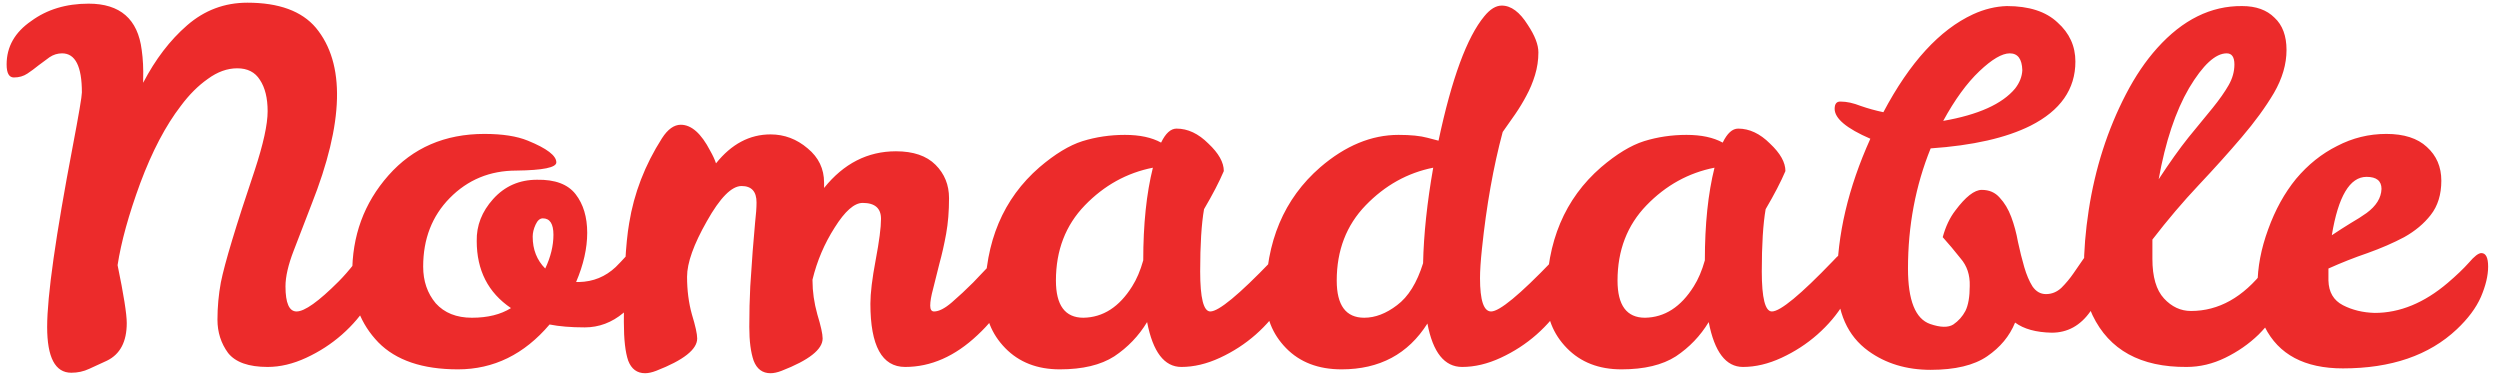
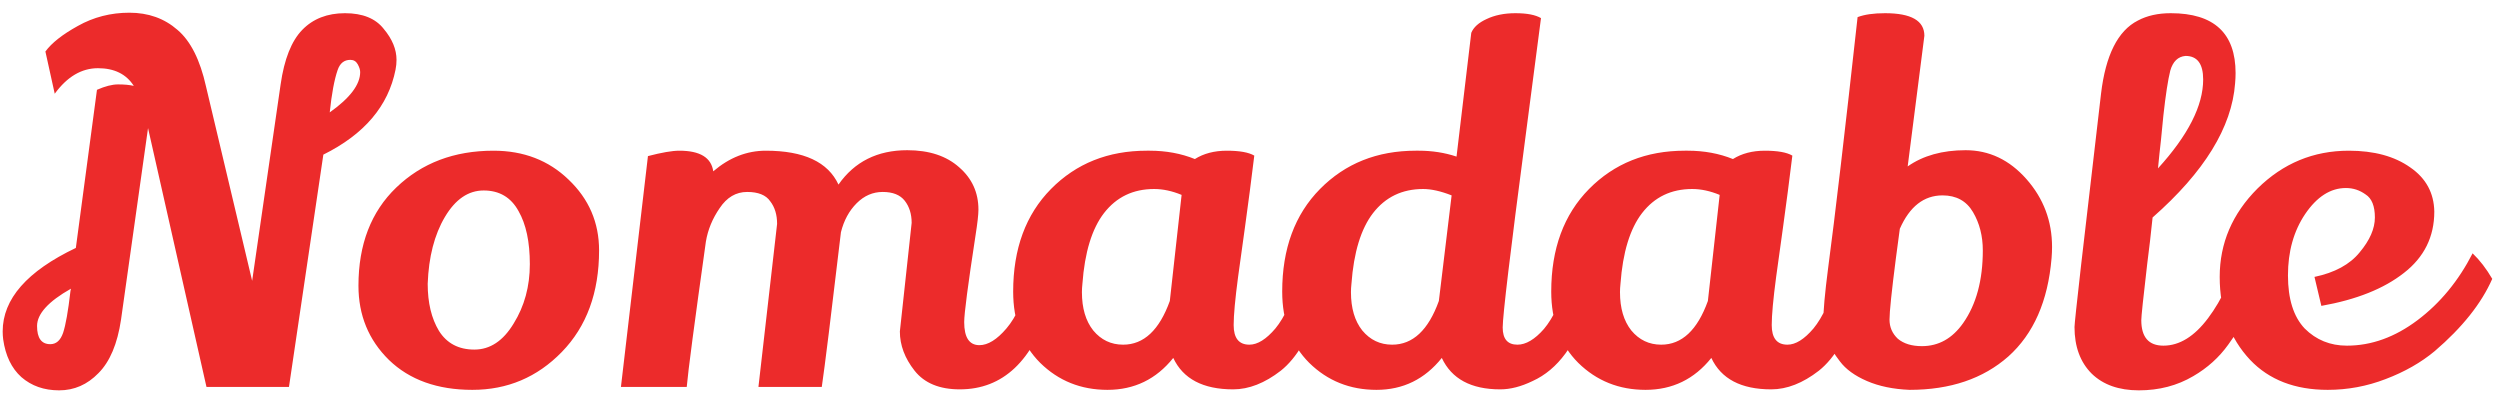
- <svg xmlns="http://www.w3.org/2000/svg" width="171" height="26" viewBox="0 0 171 26" fill="none">
-   <path d="M19.527 19.588C19.527 20.732 19.78 21.304 20.286 21.304C20.836 21.304 21.793 20.622 23.157 19.258C23.509 18.906 23.883 18.477 24.279 17.971C24.675 17.465 24.983 17.212 25.203 17.212C25.643 17.212 25.863 17.608 25.863 18.4C25.885 19.17 25.665 19.951 25.203 20.743C24.741 21.513 24.136 22.228 23.388 22.888C22.662 23.526 21.848 24.054 20.946 24.472C20.044 24.89 19.164 25.099 18.306 25.099C17.008 25.099 16.106 24.78 15.6 24.142C15.116 23.482 14.874 22.723 14.874 21.865C14.874 21.007 14.951 20.16 15.105 19.324C15.369 18.004 16.139 15.452 17.415 11.668C18.009 9.864 18.306 8.511 18.306 7.609C18.306 6.707 18.13 5.992 17.778 5.464C17.448 4.936 16.931 4.672 16.227 4.672C15.545 4.672 14.874 4.914 14.214 5.398C13.554 5.86 12.938 6.476 12.366 7.246C11.332 8.588 10.408 10.348 9.594 12.526C8.802 14.682 8.285 16.552 8.043 18.136C8.461 20.16 8.67 21.48 8.67 22.096C8.67 23.372 8.219 24.23 7.317 24.67C6.899 24.868 6.492 25.055 6.096 25.231C5.722 25.407 5.315 25.495 4.875 25.495C3.775 25.495 3.225 24.45 3.225 22.36C3.225 20.248 3.808 16.134 4.974 10.018C5.392 7.818 5.601 6.586 5.601 6.322C5.601 4.54 5.15 3.649 4.248 3.649C3.94 3.649 3.654 3.737 3.39 3.913C3.148 4.089 2.895 4.276 2.631 4.474C2.389 4.672 2.136 4.859 1.872 5.035C1.608 5.211 1.3 5.299 0.948 5.299C0.618 5.299 0.453 5.002 0.453 4.408C0.453 3.198 1.014 2.208 2.136 1.438C3.214 0.646 4.523 0.25 6.063 0.25C8.219 0.25 9.429 1.306 9.693 3.418C9.781 4.034 9.814 4.705 9.792 5.431V5.662C10.628 4.056 11.629 2.747 12.795 1.735C13.983 0.701 15.358 0.184 16.92 0.184C19.076 0.184 20.638 0.756 21.606 1.9C23.63 4.342 23.531 8.368 21.309 13.978C20.869 15.122 20.462 16.178 20.088 17.146C19.714 18.114 19.527 18.928 19.527 19.588ZM37.591 22.195C35.853 24.241 33.763 25.264 31.321 25.264C28.901 25.264 27.086 24.648 25.876 23.416C24.666 22.162 24.072 20.611 24.094 18.763C24.072 16.145 24.897 13.89 26.569 11.998C28.241 10.106 30.43 9.16 33.136 9.16C34.368 9.16 35.358 9.314 36.106 9.622C37.404 10.15 38.053 10.645 38.053 11.107C38.053 11.459 37.14 11.646 35.314 11.668C33.51 11.668 31.992 12.295 30.76 13.549C29.55 14.781 28.945 16.343 28.945 18.235C28.945 19.225 29.231 20.061 29.803 20.743C30.397 21.403 31.222 21.733 32.278 21.733C33.356 21.733 34.247 21.513 34.951 21.073C33.389 20.017 32.608 18.488 32.608 16.486C32.586 15.43 32.96 14.473 33.73 13.615C34.522 12.735 35.523 12.295 36.733 12.295C37.965 12.273 38.845 12.603 39.373 13.285C39.901 13.967 40.165 14.847 40.165 15.925C40.165 16.981 39.912 18.103 39.406 19.291H39.604C40.572 19.269 41.408 18.928 42.112 18.268C42.376 18.004 42.596 17.773 42.772 17.575C42.97 17.377 43.168 17.278 43.366 17.278C43.674 17.278 43.828 17.641 43.828 18.367C43.828 19.709 43.432 20.721 42.64 21.403C41.848 22.063 40.968 22.393 40 22.393C39.054 22.393 38.251 22.327 37.591 22.195ZM37.294 18.367C37.668 17.575 37.855 16.805 37.855 16.057C37.855 15.309 37.613 14.935 37.129 14.935C36.931 14.935 36.766 15.078 36.634 15.364C36.502 15.65 36.436 15.925 36.436 16.189C36.436 17.069 36.722 17.795 37.294 18.367ZM60.261 14.968C60.261 14.242 59.843 13.879 59.007 13.879C58.435 13.879 57.797 14.44 57.093 15.562C56.389 16.662 55.883 17.85 55.575 19.126V19.192C55.575 19.94 55.685 20.71 55.905 21.502C56.147 22.294 56.268 22.844 56.268 23.152C56.268 23.9 55.333 24.637 53.463 25.363C53.177 25.473 52.924 25.528 52.704 25.528C52.154 25.528 51.769 25.242 51.549 24.67C51.351 24.098 51.252 23.328 51.252 22.36C51.252 21.37 51.274 20.446 51.318 19.588C51.384 18.708 51.439 17.905 51.483 17.179C51.549 16.431 51.604 15.782 51.648 15.232C51.714 14.66 51.747 14.198 51.747 13.846C51.747 13.098 51.406 12.724 50.724 12.724C50.042 12.724 49.25 13.527 48.348 15.133C47.446 16.717 46.995 17.982 46.995 18.928C46.995 19.852 47.105 20.71 47.325 21.502C47.567 22.294 47.688 22.844 47.688 23.152C47.688 23.9 46.753 24.637 44.883 25.363C44.597 25.473 44.344 25.528 44.124 25.528C43.574 25.528 43.189 25.242 42.969 24.67C42.771 24.098 42.672 23.218 42.672 22.03C42.672 18.906 42.793 16.651 43.035 15.265C43.365 13.219 44.113 11.283 45.279 9.457C45.675 8.841 46.104 8.533 46.566 8.533C47.292 8.533 47.963 9.127 48.579 10.315C48.755 10.623 48.887 10.909 48.975 11.173C50.031 9.853 51.274 9.193 52.704 9.193C53.65 9.193 54.497 9.512 55.245 10.15C55.993 10.766 56.367 11.547 56.367 12.493V12.856C57.709 11.184 59.348 10.348 61.284 10.348C62.472 10.348 63.374 10.656 63.99 11.272C64.606 11.888 64.914 12.647 64.914 13.549C64.914 14.451 64.848 15.265 64.716 15.991C64.584 16.717 64.43 17.399 64.254 18.037C64.1 18.675 63.957 19.247 63.825 19.753C63.693 20.237 63.627 20.622 63.627 20.908C63.627 21.172 63.715 21.304 63.891 21.304C64.221 21.304 64.628 21.095 65.112 20.677C65.596 20.259 66.08 19.808 66.564 19.324C67.048 18.818 67.488 18.356 67.884 17.938C68.302 17.52 68.588 17.311 68.742 17.311C69.05 17.311 69.204 17.685 69.204 18.433C69.204 19.973 68.423 21.469 66.861 22.921C65.321 24.373 63.671 25.099 61.911 25.099C60.327 25.099 59.535 23.658 59.535 20.776C59.535 20.05 59.656 19.049 59.898 17.773C60.14 16.497 60.261 15.562 60.261 14.968ZM87.801 17.212C88.197 17.212 88.395 17.718 88.395 18.73C88.395 19.28 88.164 19.951 87.702 20.743C87.24 21.513 86.635 22.228 85.887 22.888C85.161 23.526 84.347 24.054 83.445 24.472C82.543 24.89 81.663 25.099 80.805 25.099C79.639 25.099 78.858 24.076 78.462 22.03C77.89 22.976 77.142 23.757 76.218 24.373C75.294 24.967 74.051 25.264 72.489 25.264C70.949 25.264 69.706 24.78 68.76 23.812C67.814 22.844 67.352 21.667 67.374 20.281C67.374 16.541 68.617 13.593 71.103 11.437C72.159 10.535 73.138 9.941 74.04 9.655C74.964 9.369 75.932 9.226 76.944 9.226C77.956 9.226 78.781 9.402 79.419 9.754C79.727 9.116 80.079 8.797 80.475 8.797C81.245 8.797 81.971 9.138 82.653 9.82C83.357 10.48 83.709 11.107 83.709 11.701C83.401 12.427 82.95 13.296 82.356 14.308C82.18 15.32 82.092 16.739 82.092 18.565C82.092 20.391 82.323 21.304 82.785 21.304C83.357 21.304 84.743 20.16 86.943 17.872C87.339 17.432 87.625 17.212 87.801 17.212ZM72.225 19.192C72.225 20.886 72.852 21.733 74.106 21.733C75.448 21.711 76.559 20.996 77.439 19.588C77.747 19.104 78 18.51 78.198 17.806C78.198 15.342 78.418 13.23 78.858 11.47C77.076 11.822 75.525 12.68 74.205 14.044C72.885 15.408 72.225 17.124 72.225 19.192ZM107.008 17.212C107.404 17.212 107.602 17.718 107.602 18.73C107.602 19.28 107.371 19.951 106.909 20.743C106.447 21.513 105.842 22.228 105.094 22.888C104.368 23.526 103.554 24.054 102.652 24.472C101.75 24.89 100.87 25.099 100.012 25.099C98.802 25.099 98.01 24.109 97.636 22.129C96.316 24.219 94.358 25.264 91.762 25.264C90.178 25.264 88.913 24.78 87.967 23.812C87.021 22.844 86.559 21.667 86.581 20.281C86.581 16.541 87.824 13.593 90.31 11.437C92.026 9.963 93.808 9.226 95.656 9.226C96.492 9.226 97.152 9.292 97.636 9.424L98.395 9.622C99.297 5.376 100.342 2.538 101.53 1.108C101.926 0.624 102.322 0.382 102.718 0.382C103.356 0.382 103.95 0.822 104.5 1.702C104.984 2.428 105.226 3.055 105.226 3.583C105.226 4.111 105.149 4.628 104.995 5.134C104.841 5.64 104.643 6.113 104.401 6.553C104.181 6.971 103.928 7.389 103.642 7.807C103.356 8.203 103.07 8.61 102.784 9.028C102.146 11.404 101.673 14.066 101.365 17.014C101.277 17.85 101.233 18.521 101.233 19.027C101.233 20.545 101.486 21.304 101.992 21.304C102.564 21.304 103.95 20.16 106.15 17.872C106.546 17.432 106.832 17.212 107.008 17.212ZM91.432 19.192C91.432 20.886 92.059 21.733 93.313 21.733C94.061 21.733 94.809 21.447 95.557 20.875C96.327 20.303 96.921 19.346 97.339 18.004C97.383 16.024 97.614 13.846 98.032 11.47C96.272 11.822 94.732 12.68 93.412 14.044C92.092 15.408 91.432 17.124 91.432 19.192ZM126.215 17.212C126.611 17.212 126.809 17.718 126.809 18.73C126.809 19.28 126.578 19.951 126.116 20.743C125.654 21.513 125.049 22.228 124.301 22.888C123.575 23.526 122.761 24.054 121.859 24.472C120.957 24.89 120.077 25.099 119.219 25.099C118.053 25.099 117.272 24.076 116.876 22.03C116.304 22.976 115.556 23.757 114.632 24.373C113.708 24.967 112.465 25.264 110.903 25.264C109.363 25.264 108.12 24.78 107.174 23.812C106.228 22.844 105.766 21.667 105.788 20.281C105.788 16.541 107.031 13.593 109.517 11.437C110.573 10.535 111.552 9.941 112.454 9.655C113.378 9.369 114.346 9.226 115.358 9.226C116.37 9.226 117.195 9.402 117.833 9.754C118.141 9.116 118.493 8.797 118.889 8.797C119.659 8.797 120.385 9.138 121.067 9.82C121.771 10.48 122.123 11.107 122.123 11.701C121.815 12.427 121.364 13.296 120.77 14.308C120.594 15.32 120.506 16.739 120.506 18.565C120.506 20.391 120.737 21.304 121.199 21.304C121.771 21.304 123.157 20.16 125.357 17.872C125.753 17.432 126.039 17.212 126.215 17.212ZM110.639 19.192C110.639 20.886 111.266 21.733 112.52 21.733C113.862 21.711 114.973 20.996 115.853 19.588C116.161 19.104 116.414 18.51 116.612 17.806C116.612 15.342 116.832 13.23 117.272 11.47C115.49 11.822 113.939 12.68 112.619 14.044C111.299 15.408 110.639 17.124 110.639 19.192ZM127.932 9.49C126.304 8.786 125.49 8.104 125.49 7.444C125.49 7.092 125.633 6.927 125.919 6.949C126.315 6.949 126.766 7.048 127.272 7.246C127.778 7.422 128.295 7.565 128.823 7.675C130.627 4.265 132.673 2.032 134.961 0.976C135.731 0.624 136.501 0.437 137.271 0.415C138.789 0.415 139.944 0.789 140.736 1.537C141.55 2.263 141.957 3.154 141.957 4.21C141.957 6.102 140.934 7.565 138.888 8.599C137.216 9.435 134.939 9.952 132.057 10.15C131.023 12.702 130.506 15.441 130.506 18.367C130.506 20.545 131.012 21.81 132.024 22.162C132.728 22.404 133.256 22.415 133.608 22.195C133.96 21.953 134.235 21.645 134.433 21.271C134.631 20.875 134.73 20.303 134.73 19.555C134.752 18.807 134.543 18.18 134.103 17.674C133.685 17.146 133.278 16.662 132.882 16.222C133.08 15.496 133.366 14.891 133.74 14.407C134.444 13.461 135.049 12.988 135.555 12.988C136.061 12.988 136.468 13.164 136.776 13.516C137.106 13.868 137.37 14.308 137.568 14.836C137.766 15.364 137.92 15.936 138.03 16.552C138.162 17.168 138.305 17.74 138.459 18.268C138.613 18.796 138.8 19.236 139.02 19.588C139.262 19.94 139.57 20.116 139.944 20.116C140.34 20.116 140.692 19.973 141 19.687C141.308 19.379 141.583 19.049 141.825 18.697C142.067 18.345 142.287 18.026 142.485 17.74C142.683 17.432 142.881 17.278 143.079 17.278C143.299 17.278 143.508 17.454 143.706 17.806C143.926 18.158 144.036 18.488 144.036 18.796C144.036 19.5 143.684 20.336 142.98 21.304C142.298 22.272 141.418 22.756 140.34 22.756C139.262 22.734 138.426 22.503 137.832 22.063C137.458 22.987 136.82 23.757 135.918 24.373C135.016 24.989 133.729 25.297 132.057 25.297C130.407 25.297 128.988 24.868 127.8 24.01C126.37 22.976 125.655 21.37 125.655 19.192C125.655 16.09 126.414 12.856 127.932 9.49ZM138.327 4.804C138.305 4.034 138.019 3.649 137.469 3.649C136.941 3.649 136.248 4.056 135.39 4.87C134.532 5.684 133.707 6.817 132.915 8.269C135.313 7.851 136.952 7.114 137.832 6.058C138.14 5.662 138.305 5.244 138.327 4.804ZM149.567 25.099C146.421 25.121 144.276 23.944 143.132 21.568C142.736 20.732 142.538 19.687 142.538 18.433C142.538 17.157 142.648 15.804 142.868 14.374C143.308 11.514 144.155 8.874 145.409 6.454C146.047 5.222 146.762 4.166 147.554 3.286C149.292 1.35 151.228 0.393 153.362 0.415C154.308 0.415 155.045 0.679 155.573 1.207C156.123 1.713 156.398 2.45 156.398 3.418C156.398 4.386 156.112 5.365 155.54 6.355C154.968 7.323 154.231 8.335 153.329 9.391C152.449 10.425 151.47 11.514 150.392 12.658C149.314 13.802 148.258 15.045 147.224 16.387V17.707C147.224 18.939 147.488 19.841 148.016 20.413C148.544 20.985 149.16 21.271 149.864 21.271C151.756 21.271 153.428 20.336 154.88 18.466C155.474 17.696 155.925 17.311 156.233 17.311C156.541 17.311 156.695 17.685 156.695 18.433C156.695 19.181 156.486 19.951 156.068 20.743C155.672 21.513 155.144 22.228 154.484 22.888C153.824 23.526 153.065 24.054 152.207 24.472C151.349 24.89 150.469 25.099 149.567 25.099ZM151.349 7.378C151.811 6.806 152.174 6.289 152.438 5.827C152.702 5.365 152.834 4.892 152.834 4.408C152.834 3.902 152.658 3.649 152.306 3.649C151.536 3.649 150.678 4.441 149.732 6.025C148.808 7.609 148.115 9.688 147.653 12.262C148.401 11.118 149.083 10.161 149.699 9.391C150.337 8.621 150.887 7.95 151.349 7.378ZM162.433 21.403C164.149 21.403 165.81 20.721 167.416 19.357C168.01 18.851 168.494 18.389 168.868 17.971C169.242 17.531 169.528 17.311 169.726 17.311C170.034 17.311 170.188 17.619 170.188 18.235C170.188 18.851 170.023 19.544 169.693 20.314C169.363 21.062 168.813 21.799 168.043 22.525C166.151 24.307 163.555 25.198 160.255 25.198C157.637 25.198 155.855 24.252 154.909 22.36C154.579 21.7 154.414 20.754 154.414 19.522C154.414 18.29 154.656 17.014 155.14 15.694C155.624 14.352 156.262 13.197 157.054 12.229C157.868 11.261 158.803 10.513 159.859 9.985C160.915 9.435 162.037 9.16 163.225 9.16C164.435 9.16 165.359 9.457 165.997 10.051C166.657 10.645 166.987 11.415 166.987 12.361C166.987 13.307 166.745 14.088 166.261 14.704C165.799 15.298 165.194 15.804 164.446 16.222C163.698 16.618 162.862 16.981 161.938 17.311C161.036 17.619 160.145 17.971 159.265 18.367V19.192C159.287 19.984 159.617 20.545 160.255 20.875C160.893 21.205 161.619 21.381 162.433 21.403ZM161.872 12.097C160.728 12.097 159.936 13.428 159.496 16.09C159.958 15.782 160.387 15.507 160.783 15.265C161.201 15.023 161.564 14.792 161.872 14.572C162.532 14.088 162.873 13.538 162.895 12.922C162.895 12.372 162.554 12.097 161.872 12.097Z" fill="#EC2B2B" />
+ <svg xmlns="http://www.w3.org/2000/svg" width="168" height="27" viewBox="0 0 168 27" fill="none">
+   <path d="M18.858 5.672C19.1 3.978 19.584 2.757 20.31 2.009C21.036 1.261 21.993 0.887 23.181 0.887C24.369 0.887 25.238 1.239 25.788 1.943C26.36 2.625 26.646 3.318 26.646 4.022C26.646 4.242 26.624 4.462 26.58 4.682C26.096 7.124 24.479 9.027 21.729 10.391L19.419 26H13.875L9.948 8.609L8.133 21.479C7.891 23.107 7.385 24.306 6.615 25.076C5.867 25.846 4.987 26.231 3.975 26.231C2.963 26.231 2.116 25.934 1.434 25.34C0.774 24.746 0.367 23.899 0.213 22.799C0.191 22.623 0.18 22.447 0.18 22.271C0.18 20.093 1.819 18.223 5.097 16.661L6.516 6.035C7.066 5.793 7.539 5.672 7.935 5.672C8.353 5.672 8.705 5.705 8.991 5.771C8.485 4.979 7.682 4.583 6.582 4.583C5.482 4.583 4.514 5.155 3.678 6.299L3.051 3.461C3.469 2.889 4.195 2.317 5.229 1.745C6.285 1.151 7.44 0.854 8.694 0.854C9.97 0.854 11.048 1.239 11.928 2.009C12.808 2.757 13.446 4.022 13.842 5.804L16.944 18.872L18.858 5.672ZM22.158 7.553C23.522 6.585 24.204 5.683 24.204 4.847C24.204 4.693 24.149 4.517 24.039 4.319C23.929 4.121 23.764 4.022 23.544 4.022C23.126 4.022 22.84 4.253 22.686 4.715C22.466 5.353 22.29 6.299 22.158 7.553ZM4.767 19.4C3.249 20.258 2.49 21.094 2.49 21.908C2.49 22.722 2.787 23.129 3.381 23.129C3.777 23.129 4.063 22.876 4.239 22.37C4.415 21.842 4.58 20.907 4.734 19.565L4.767 19.4ZM33.163 10.127C35.187 10.127 36.87 10.776 38.212 12.074C39.576 13.372 40.258 14.956 40.258 16.826C40.258 19.664 39.422 21.941 37.75 23.657C36.1 25.351 34.098 26.198 31.744 26.198C29.39 26.198 27.52 25.527 26.134 24.185C24.77 22.843 24.088 21.182 24.088 19.202C24.088 16.43 24.935 14.23 26.629 12.602C28.345 10.952 30.523 10.127 33.163 10.127ZM32.503 12.8C31.469 12.8 30.6 13.394 29.896 14.582C29.192 15.77 28.807 17.266 28.741 19.07C28.741 20.346 28.994 21.402 29.5 22.238C30.028 23.074 30.82 23.492 31.876 23.492C32.932 23.492 33.812 22.909 34.516 21.743C35.242 20.577 35.605 19.246 35.605 17.75C35.605 16.254 35.352 15.066 34.846 14.186C34.34 13.262 33.559 12.8 32.503 12.8ZM50.967 26L52.221 15.044C52.221 14.428 52.067 13.922 51.759 13.526C51.473 13.108 50.956 12.899 50.208 12.899C49.46 12.899 48.844 13.262 48.36 13.988C47.876 14.692 47.568 15.44 47.436 16.232C46.666 21.71 46.237 24.966 46.149 26H41.727L43.542 10.49C44.466 10.248 45.17 10.127 45.654 10.127C47.04 10.127 47.799 10.589 47.931 11.513C49.009 10.589 50.186 10.127 51.462 10.127C54.014 10.127 55.642 10.886 56.346 12.404C57.424 10.864 58.964 10.094 60.966 10.094C62.44 10.094 63.606 10.479 64.464 11.249C65.322 11.997 65.751 12.943 65.751 14.087C65.751 14.417 65.685 15 65.553 15.836C65.047 19.136 64.794 21.072 64.794 21.644C64.794 22.678 65.135 23.195 65.817 23.195C66.389 23.195 66.994 22.821 67.632 22.073C68.292 21.303 68.82 20.126 69.216 18.542C69.964 19.334 70.415 19.961 70.569 20.423C69.425 24.251 67.401 26.165 64.497 26.165C63.133 26.165 62.121 25.747 61.461 24.911C60.801 24.075 60.471 23.195 60.471 22.271L61.263 14.978C61.263 14.384 61.109 13.889 60.801 13.493C60.493 13.097 59.998 12.899 59.316 12.899C58.656 12.899 58.073 13.152 57.567 13.658C57.061 14.164 56.709 14.813 56.511 15.605C55.851 21.193 55.422 24.658 55.224 26H50.967ZM82.869 26.165C80.845 26.165 79.503 25.461 78.843 24.053C77.699 25.483 76.225 26.198 74.421 26.198C72.639 26.198 71.132 25.593 69.9 24.383C68.69 23.173 68.085 21.578 68.085 19.598C68.085 16.716 68.932 14.417 70.626 12.701C72.32 10.985 74.465 10.127 77.061 10.127C77.127 10.127 77.193 10.127 77.259 10.127C78.359 10.127 79.371 10.314 80.295 10.688C80.889 10.314 81.604 10.127 82.44 10.127C83.298 10.127 83.914 10.237 84.288 10.457C84.09 12.085 83.881 13.691 83.661 15.275C83.441 16.837 83.287 17.948 83.199 18.608C83.001 20.104 82.902 21.182 82.902 21.842C82.902 22.722 83.254 23.162 83.958 23.162C84.508 23.162 85.091 22.799 85.707 22.073C86.323 21.325 86.862 20.159 87.324 18.575C87.962 19.147 88.402 19.785 88.644 20.489C88.006 22.579 87.148 24.053 86.07 24.911C84.992 25.747 83.925 26.165 82.869 26.165ZM77.556 12.701C76.148 12.701 75.026 13.24 74.19 14.318C73.376 15.374 72.892 16.958 72.738 19.07C72.716 19.268 72.705 19.455 72.705 19.631C72.705 20.709 72.958 21.567 73.464 22.205C73.992 22.843 74.663 23.162 75.477 23.162C76.863 23.162 77.908 22.183 78.612 20.225L79.404 13.097C78.766 12.833 78.15 12.701 77.556 12.701ZM98.869 2.207C99.023 1.833 99.364 1.525 99.892 1.283C100.442 1.019 101.091 0.887 101.839 0.887C102.609 0.887 103.181 0.997 103.555 1.217C103.335 2.933 102.983 5.628 102.499 9.302C101.487 16.98 100.981 21.215 100.981 22.007C100.981 22.777 101.311 23.162 101.971 23.162C102.543 23.162 103.137 22.81 103.753 22.106C104.369 21.38 104.93 20.203 105.436 18.575C106.052 19.169 106.481 19.818 106.723 20.522C105.931 23.14 104.688 24.834 102.994 25.604C102.224 25.978 101.498 26.165 100.816 26.165C98.858 26.165 97.549 25.461 96.889 24.053C95.745 25.483 94.282 26.198 92.5 26.198C90.718 26.198 89.211 25.593 87.979 24.383C86.769 23.173 86.164 21.578 86.164 19.598C86.164 16.716 87.011 14.417 88.705 12.701C90.399 10.985 92.544 10.127 95.14 10.127C95.206 10.127 95.272 10.127 95.338 10.127C96.24 10.127 97.087 10.259 97.879 10.523L98.869 2.207ZM95.635 12.701C94.227 12.701 93.105 13.24 92.269 14.318C91.455 15.374 90.971 16.958 90.817 19.07C90.795 19.268 90.784 19.455 90.784 19.631C90.784 20.709 91.037 21.567 91.543 22.205C92.071 22.843 92.742 23.162 93.556 23.162C94.942 23.162 95.987 22.183 96.691 20.225L97.549 13.13C96.823 12.844 96.185 12.701 95.635 12.701ZM119.027 26.165C117.003 26.165 115.661 25.461 115.001 24.053C113.857 25.483 112.383 26.198 110.579 26.198C108.797 26.198 107.29 25.593 106.058 24.383C104.848 23.173 104.243 21.578 104.243 19.598C104.243 16.716 105.09 14.417 106.784 12.701C108.478 10.985 110.623 10.127 113.219 10.127C113.285 10.127 113.351 10.127 113.417 10.127C114.517 10.127 115.529 10.314 116.453 10.688C117.047 10.314 117.762 10.127 118.598 10.127C119.456 10.127 120.072 10.237 120.446 10.457C120.248 12.085 120.039 13.691 119.819 15.275C119.599 16.837 119.445 17.948 119.357 18.608C119.159 20.104 119.06 21.182 119.06 21.842C119.06 22.722 119.412 23.162 120.116 23.162C120.666 23.162 121.249 22.799 121.865 22.073C122.481 21.325 123.02 20.159 123.482 18.575C124.12 19.147 124.56 19.785 124.802 20.489C124.164 22.579 123.306 24.053 122.228 24.911C121.15 25.747 120.083 26.165 119.027 26.165ZM113.714 12.701C112.306 12.701 111.184 13.24 110.348 14.318C109.534 15.374 109.05 16.958 108.896 19.07C108.874 19.268 108.863 19.455 108.863 19.631C108.863 20.709 109.116 21.567 109.622 22.205C110.15 22.843 110.821 23.162 111.635 23.162C113.021 23.162 114.066 22.183 114.77 20.225L115.562 13.097C114.924 12.833 114.308 12.701 113.714 12.701ZM132.09 10.094C133.674 10.094 135.038 10.743 136.182 12.041C137.326 13.339 137.898 14.857 137.898 16.595C137.898 16.837 137.887 17.09 137.865 17.354C137.623 20.236 136.655 22.436 134.961 23.954C133.267 25.45 131.056 26.198 128.328 26.198C127.228 26.154 126.271 25.956 125.457 25.604C124.643 25.252 124.038 24.812 123.642 24.284C122.894 23.316 122.52 22.458 122.52 21.71C122.52 20.94 122.63 19.708 122.85 18.014C123.312 14.538 123.972 8.917 124.83 1.151C125.292 0.975 125.908 0.887 126.678 0.887C128.438 0.887 129.318 1.393 129.318 2.405L128.196 11.183C129.23 10.457 130.528 10.094 132.09 10.094ZM126.975 21.479C126.975 21.985 127.162 22.414 127.536 22.766C127.932 23.096 128.471 23.261 129.153 23.261C130.275 23.261 131.199 22.744 131.925 21.71C132.805 20.456 133.245 18.828 133.245 16.826C133.245 15.858 133.025 15 132.585 14.252C132.145 13.504 131.463 13.13 130.539 13.13C129.285 13.13 128.328 13.878 127.668 15.374L127.404 17.354C127.118 19.576 126.975 20.951 126.975 21.479ZM143.73 26.231C142.388 26.231 141.332 25.857 140.562 25.109C139.792 24.339 139.407 23.294 139.407 21.974C139.407 21.622 140.001 16.397 141.189 6.299C141.497 3.703 142.322 2.064 143.664 1.382C144.28 1.052 145.017 0.887 145.875 0.887C148.779 0.887 150.231 2.229 150.231 4.913C150.231 5.133 150.22 5.364 150.198 5.606C149.978 8.554 148.13 11.557 144.654 14.615C144.544 15.693 144.423 16.738 144.291 17.75C144.027 20.016 143.895 21.27 143.895 21.512C143.895 22.656 144.39 23.228 145.38 23.228C146.458 23.228 147.459 22.612 148.383 21.38C149.329 20.126 150.055 18.531 150.561 16.595C150.759 16.661 151.034 16.848 151.386 17.156C151.738 17.442 151.98 17.695 152.112 17.915C151.76 19.741 150.968 21.49 149.736 23.162C149.12 24.02 148.339 24.724 147.393 25.274C146.315 25.912 145.094 26.231 143.73 26.231ZM145.017 11.315C147.041 9.093 148.053 7.102 148.053 5.342C148.053 4.286 147.657 3.758 146.865 3.758C146.359 3.802 146.018 4.132 145.842 4.748C145.688 5.364 145.534 6.365 145.38 7.751C145.248 9.137 145.16 9.995 145.116 10.325L145.017 11.315ZM155.533 18.608C156.897 18.322 157.909 17.772 158.569 16.958C159.251 16.144 159.592 15.363 159.592 14.615C159.592 13.845 159.383 13.328 158.965 13.064C158.569 12.778 158.129 12.635 157.645 12.635C156.611 12.635 155.698 13.218 154.906 14.384C154.136 15.528 153.751 16.903 153.751 18.509C153.751 20.093 154.125 21.281 154.873 22.073C155.643 22.843 156.589 23.228 157.711 23.228C159.361 23.228 160.945 22.656 162.463 21.512C163.981 20.368 165.213 18.872 166.159 17.024C166.643 17.486 167.083 18.058 167.479 18.74C166.753 20.39 165.466 22.007 163.618 23.591C162.694 24.361 161.594 24.988 160.318 25.472C159.064 25.956 157.766 26.198 156.424 26.198C154.224 26.198 152.486 25.527 151.21 24.185C149.846 22.733 149.164 20.874 149.164 18.608C149.164 16.342 150.011 14.362 151.705 12.668C153.421 10.974 155.467 10.127 157.843 10.127C159.537 10.127 160.912 10.501 161.968 11.249C163.024 11.975 163.563 12.965 163.585 14.219C163.585 15.913 162.903 17.288 161.539 18.344C160.197 19.4 158.349 20.137 155.995 20.555L155.533 18.608Z" fill="#EC2B2B" />
</svg>
